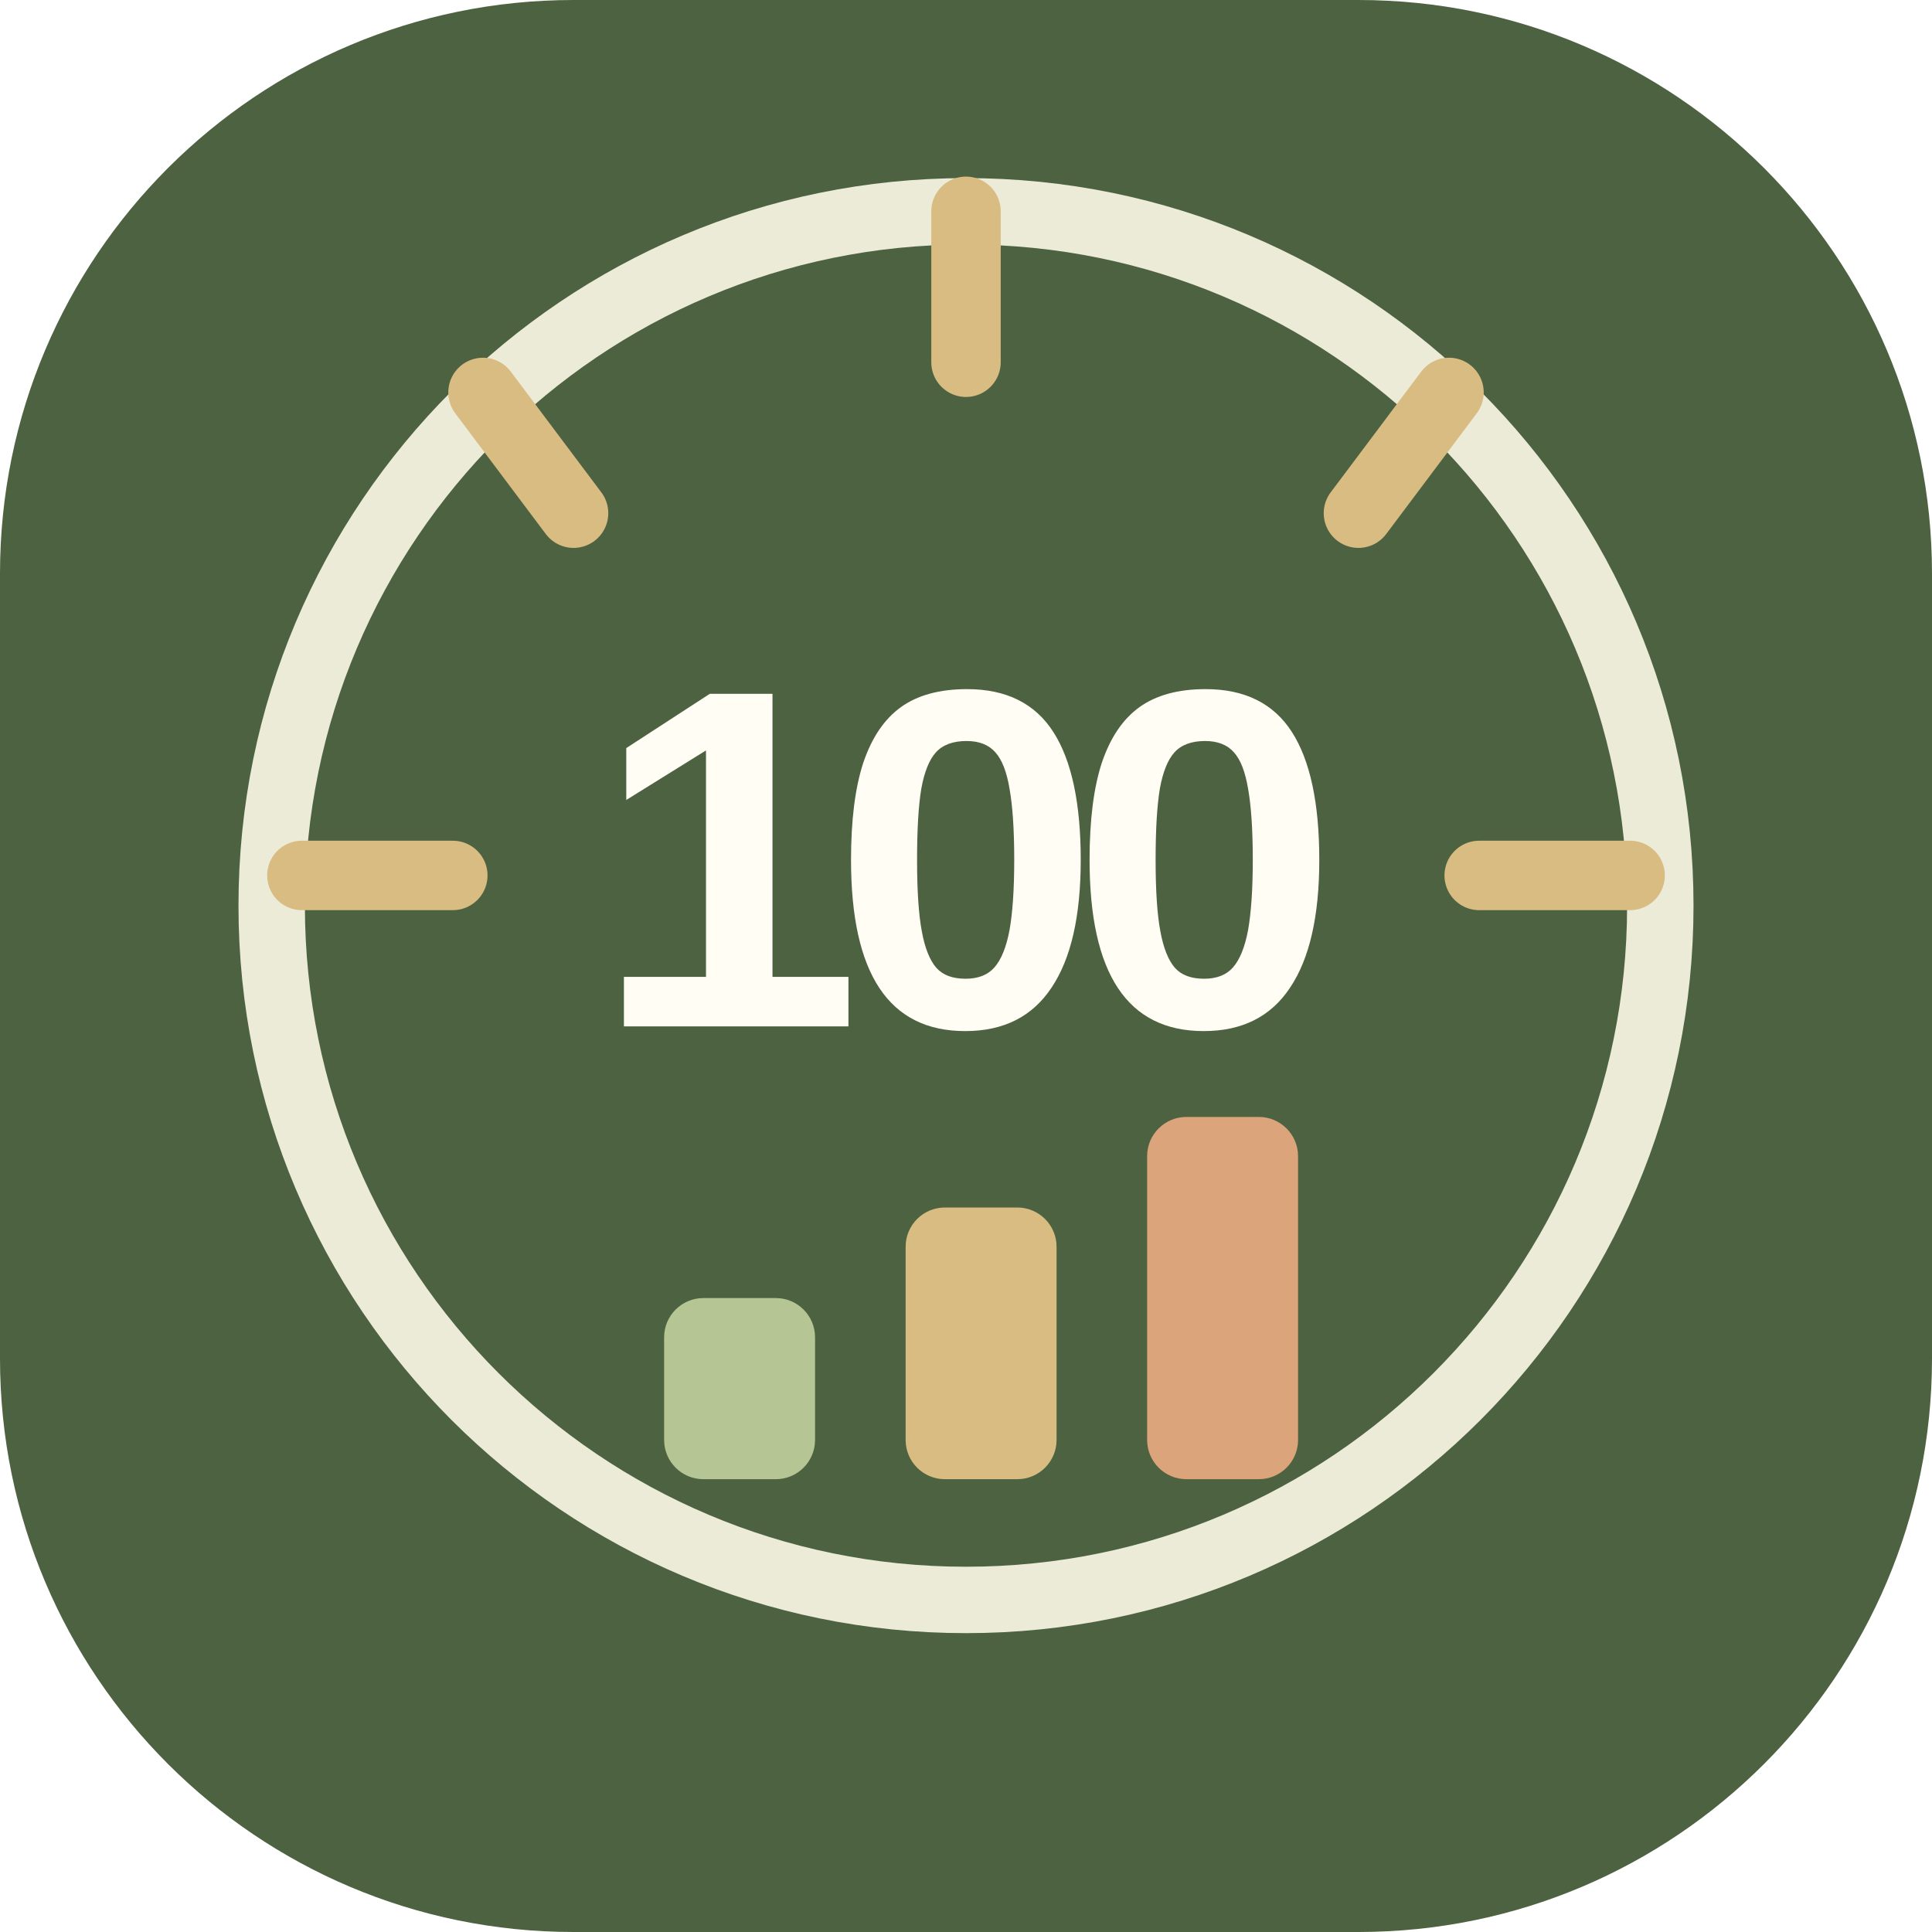
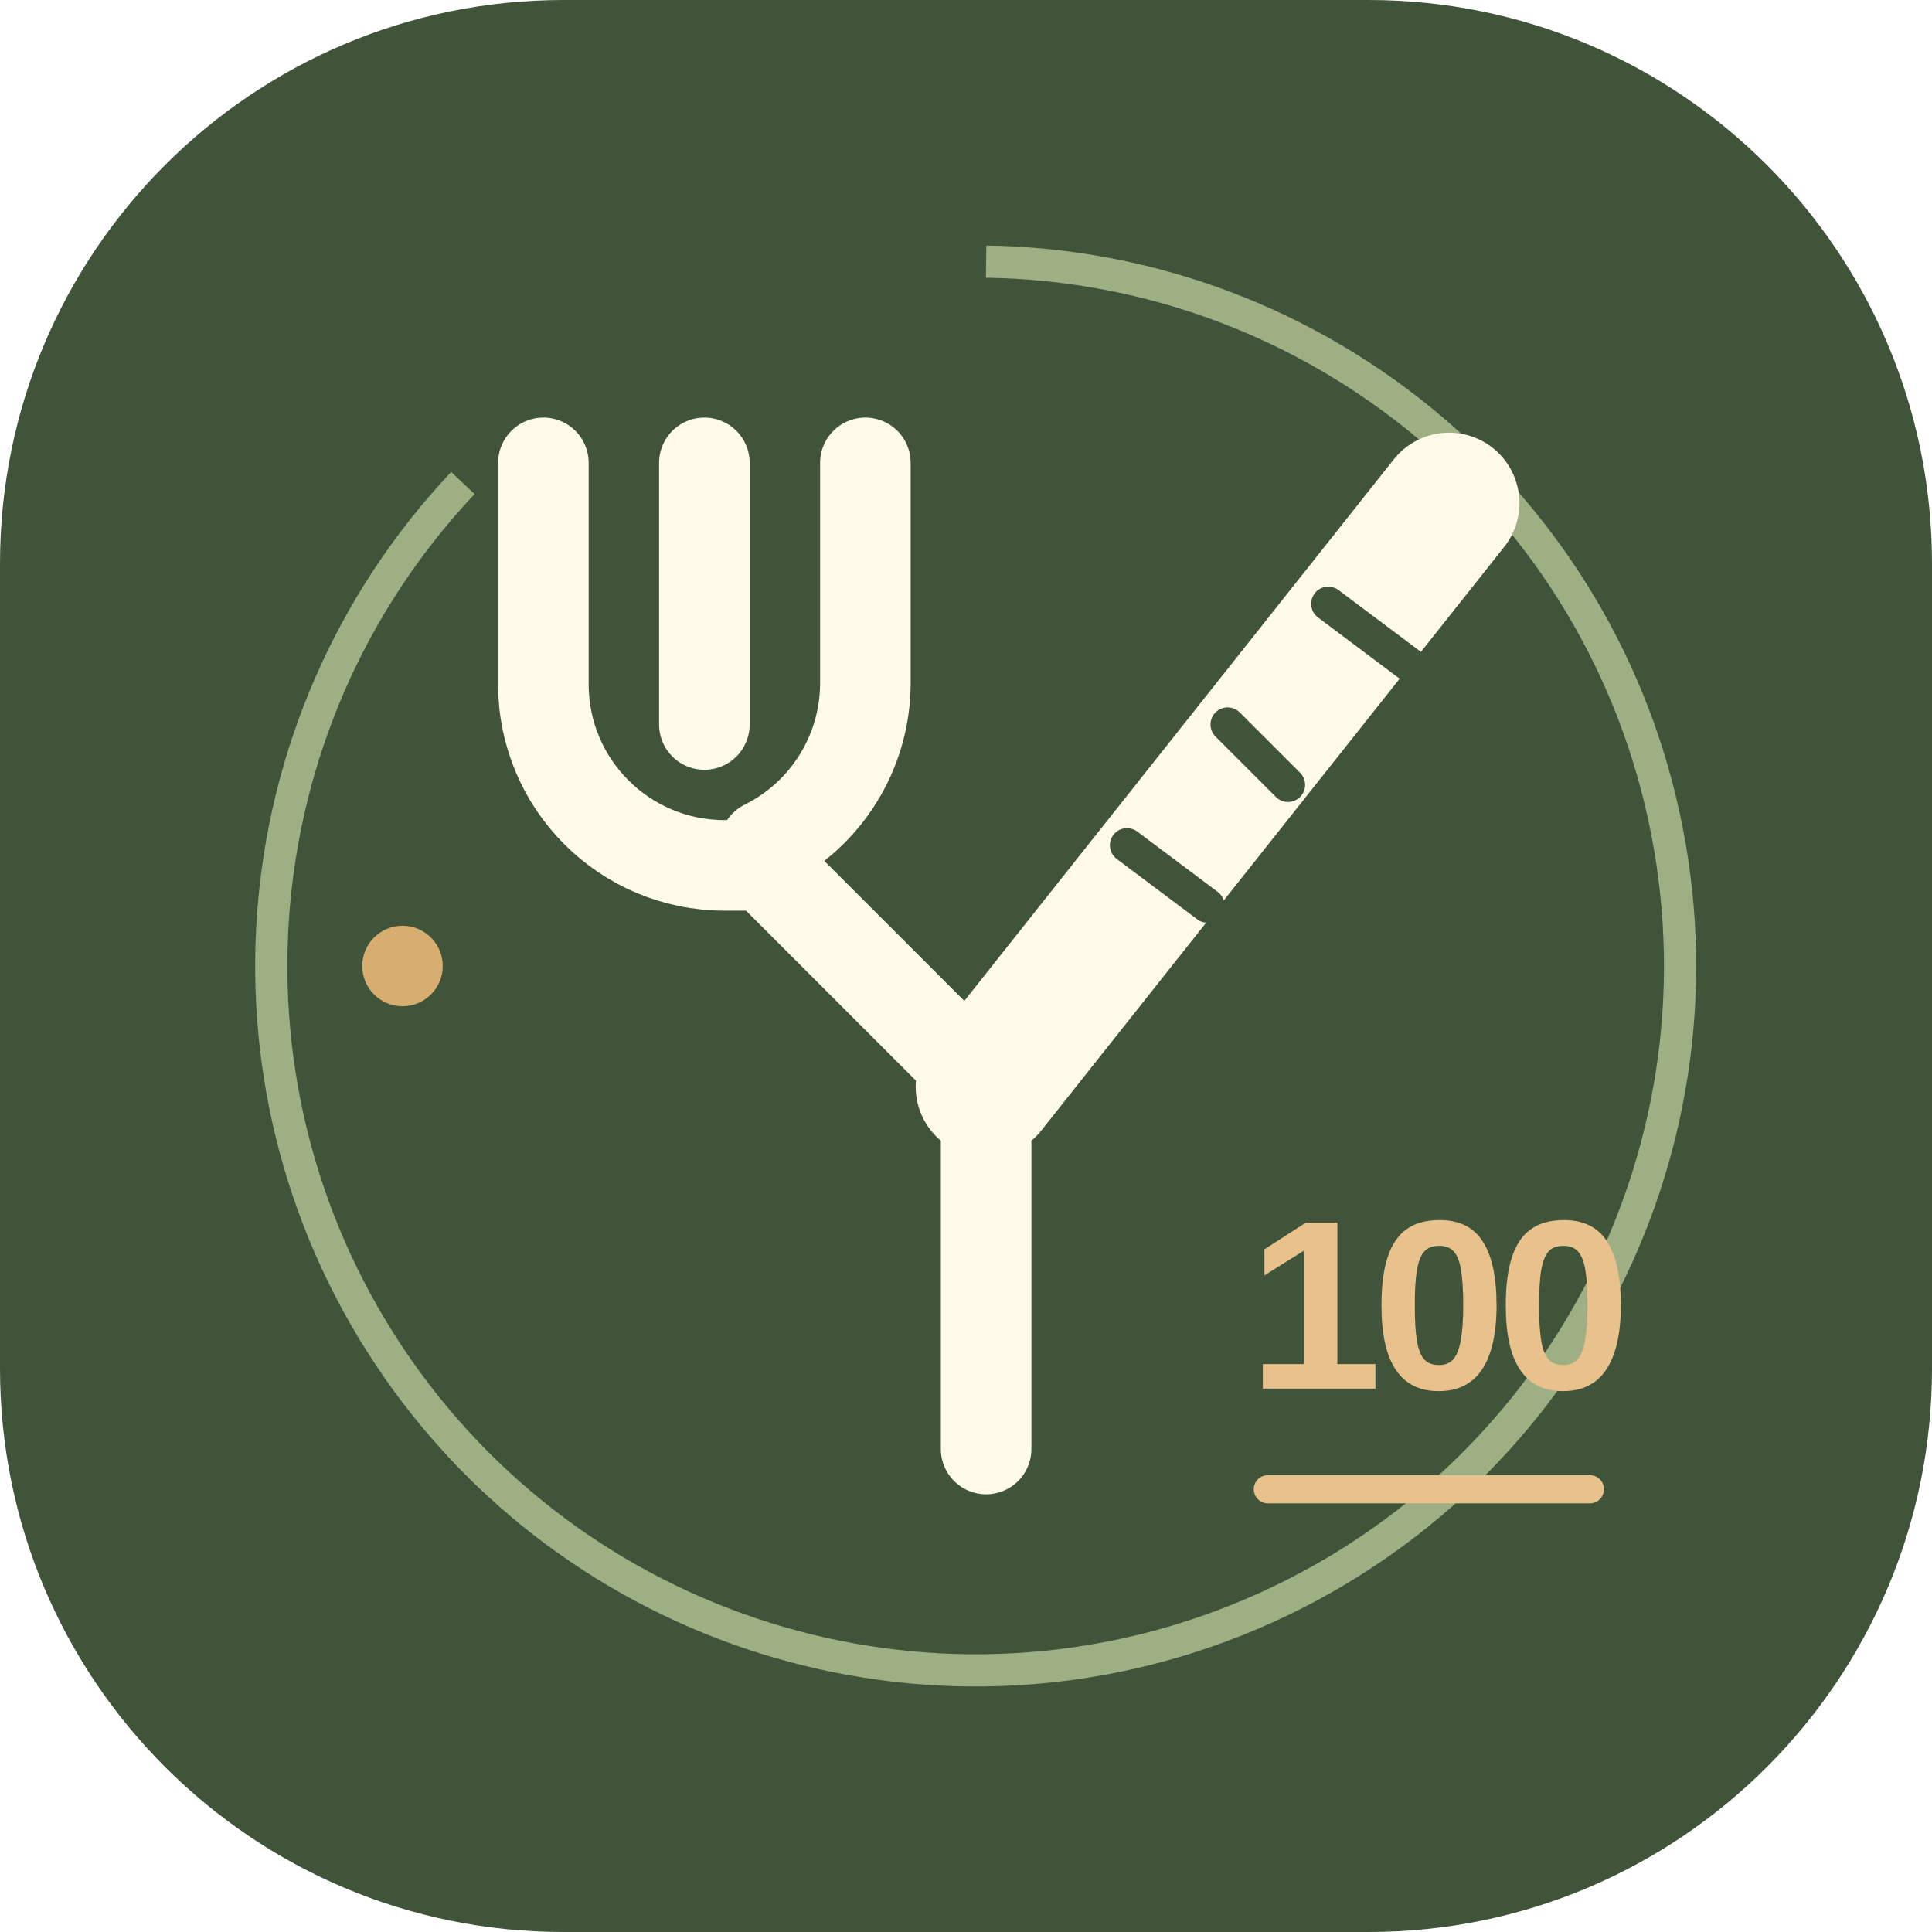
- <svg xmlns="http://www.w3.org/2000/svg" viewBox="0 0 64 64">
-   <rect width="64" height="64" rx="19" fill="#4c6240" />
-   <circle cx="32" cy="30" r="23" fill="none" stroke="#ecebd8" stroke-width="2.2" />
-   <path d="M32 7v5M16 13l3 4M10 29h5M48 13l-3 4M54 29h-5" stroke="#d9bc82" stroke-width="2.3" stroke-linecap="round" />
-   <text x="32" y="34" text-anchor="middle" fill="#fffdf4" font-family="Arial,Helvetica,sans-serif" font-size="16" font-weight="800" letter-spacing="-1">100</text>
-   <rect x="22" y="43" width="5" height="6" rx="1.3" fill="#b5c694" />
-   <rect x="30" y="40" width="5" height="9" rx="1.3" fill="#d9bc82" />
-   <rect x="38" y="37" width="5" height="12" rx="1.3" fill="#dba47a" />
+ <svg xmlns="http://www.w3.org/2000/svg" viewBox="0 0 96 96" role="img" aria-labelledby="title">
+   <rect width="96" height="96" rx="28" fill="#40543a" />
+   <path d="M49 13a35 35 0 1 1-26 11" fill="none" stroke="#9eaf83" stroke-width="1.6" />
+   <g fill="none" stroke="#fff9e9" stroke-width="4.5" stroke-linecap="round" stroke-linejoin="round">
+     <path d="M27 23v11a9 9 0 0 0 9 9h2l11 11v18M35 23v13M43 23v11a9 9 0 0 1-5 8" />
+     <path d="m49 54 23-29" stroke-width="7" />
+   </g>
+   <g stroke="#40543a" stroke-width="1.7" stroke-linecap="round">
+     <path d="m66 30 4 3m-9 3 3 3m-8 3 4 3" />
+   </g>
+   <circle cx="20" cy="48" r="2" fill="#d8ad70" />
+   <text x="62" y="69" fill="#e8c18c" font-family="Arial,Helvetica,sans-serif" font-size="12" font-weight="700" letter-spacing="-.5">100</text>
+   <path d="M63 74h16" stroke="#e8c18c" stroke-width="1.4" stroke-linecap="round" />
</svg>
